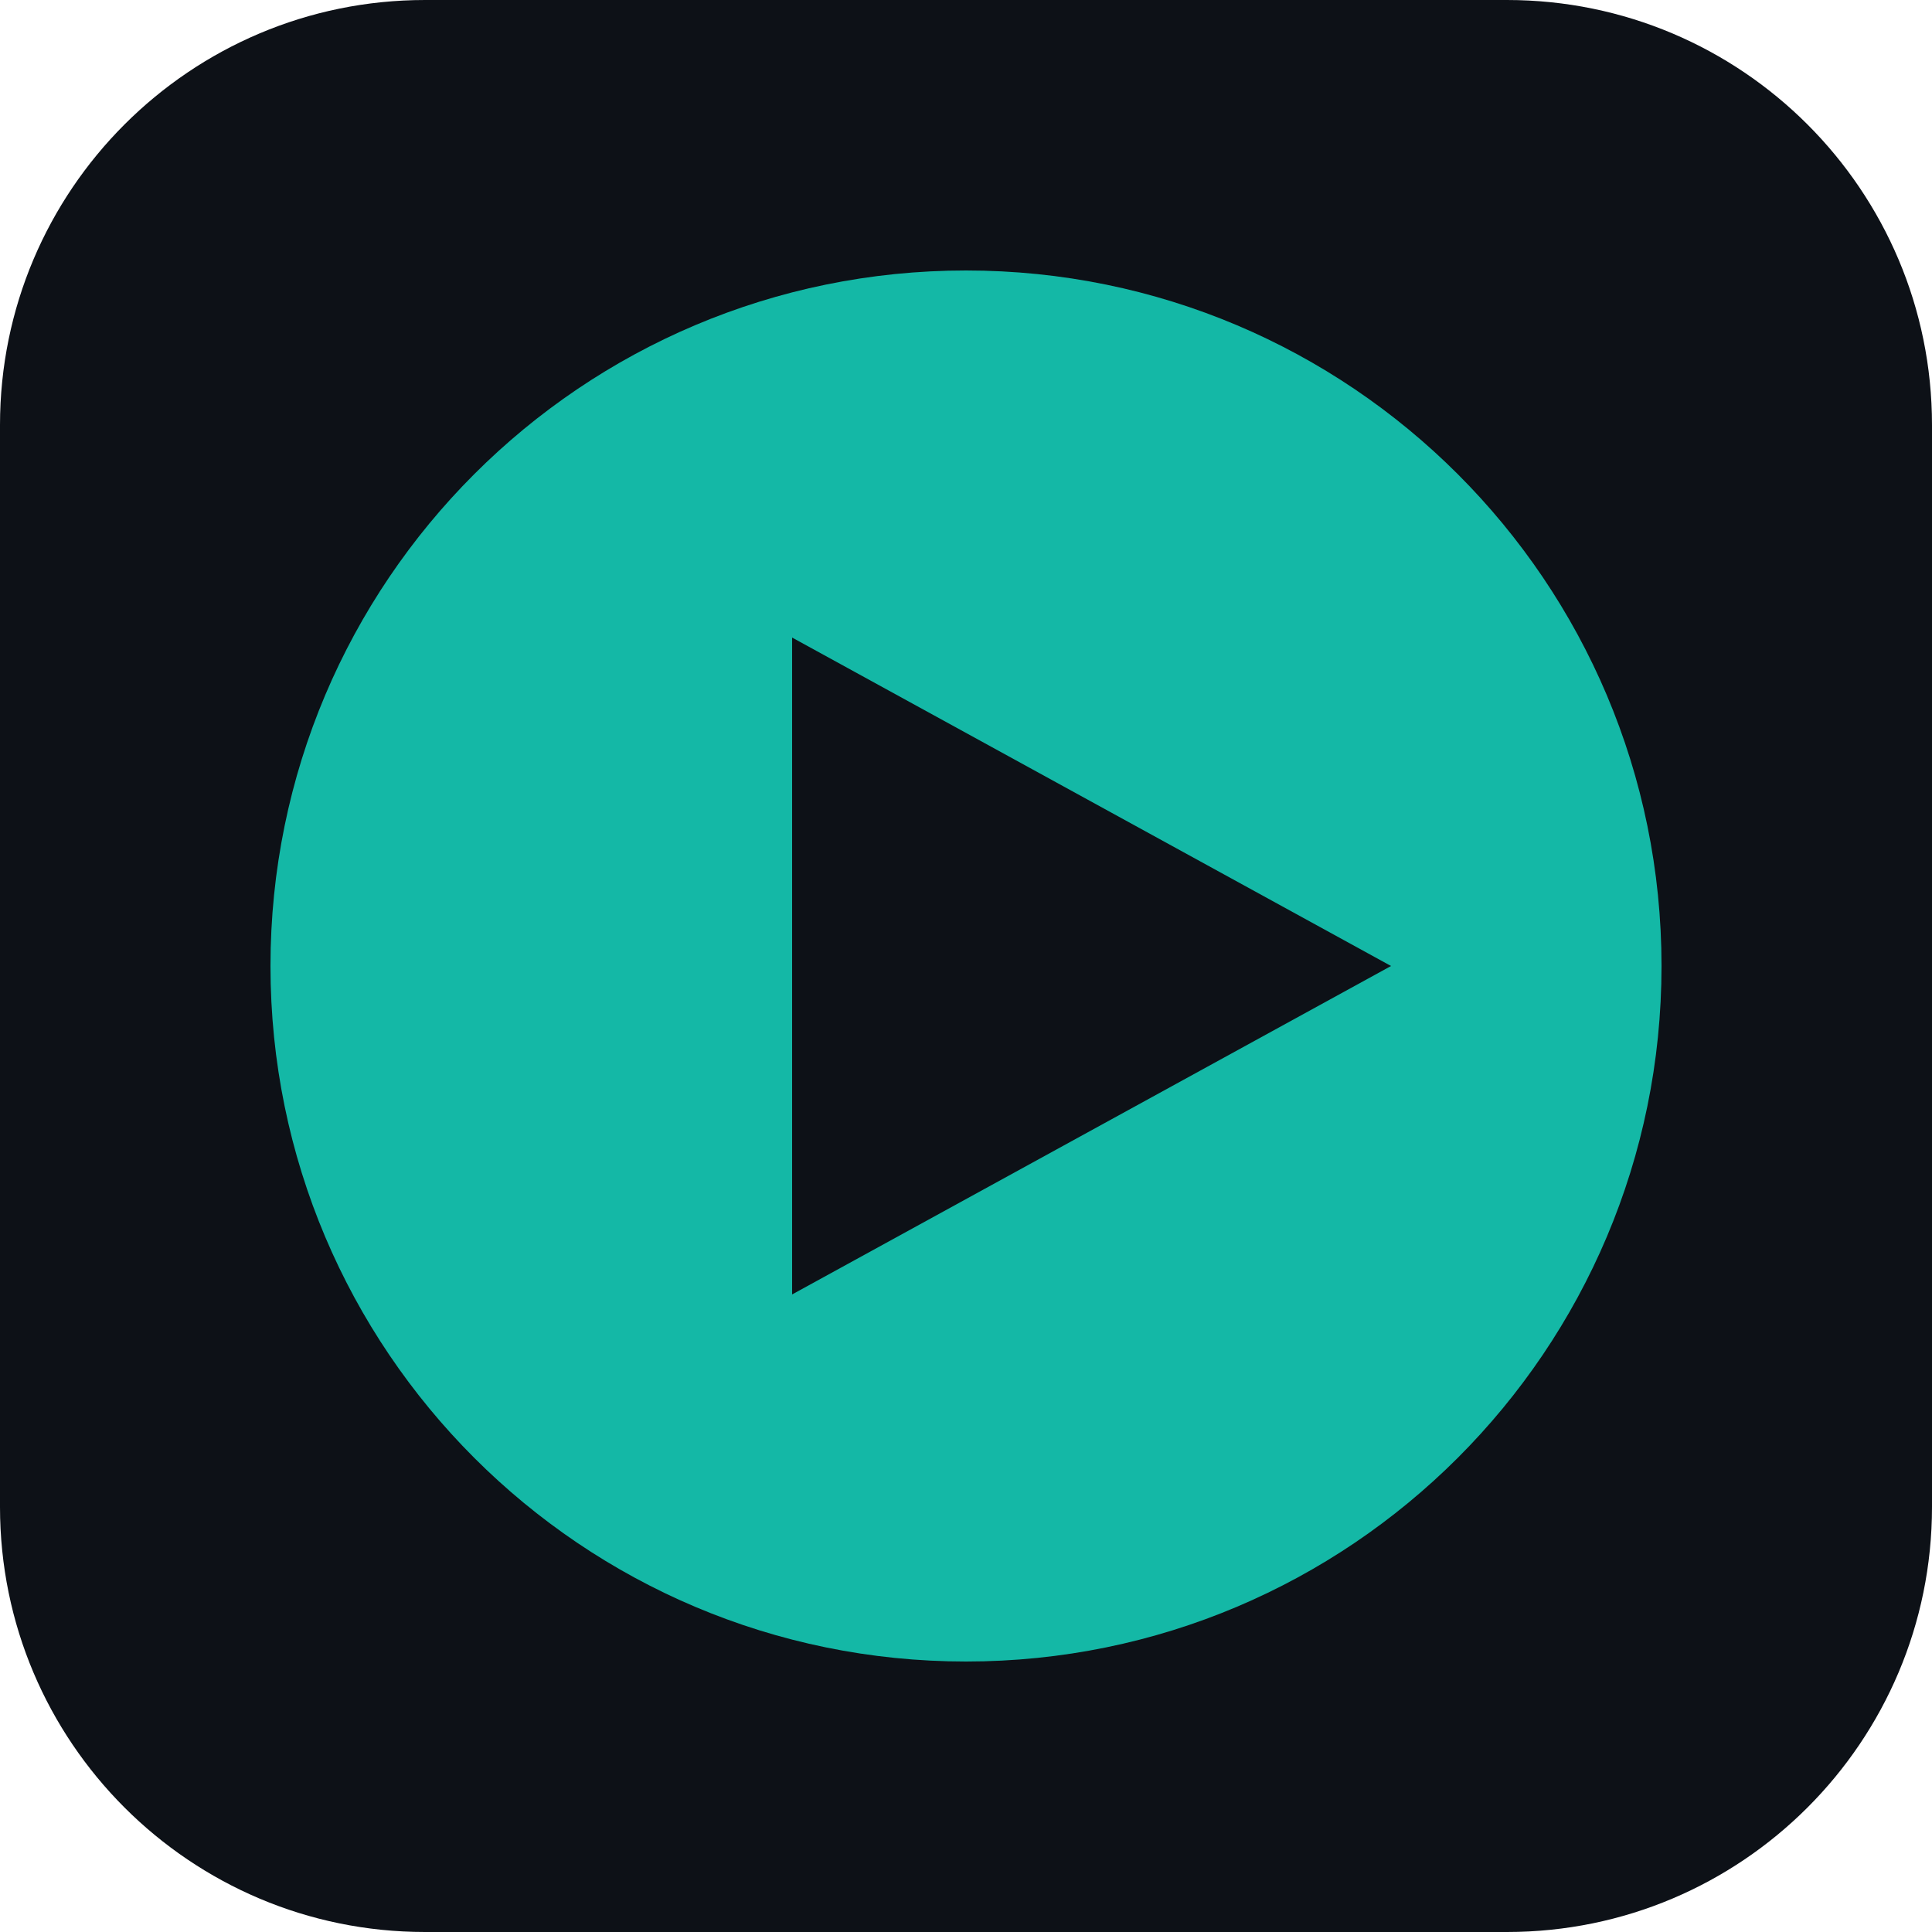
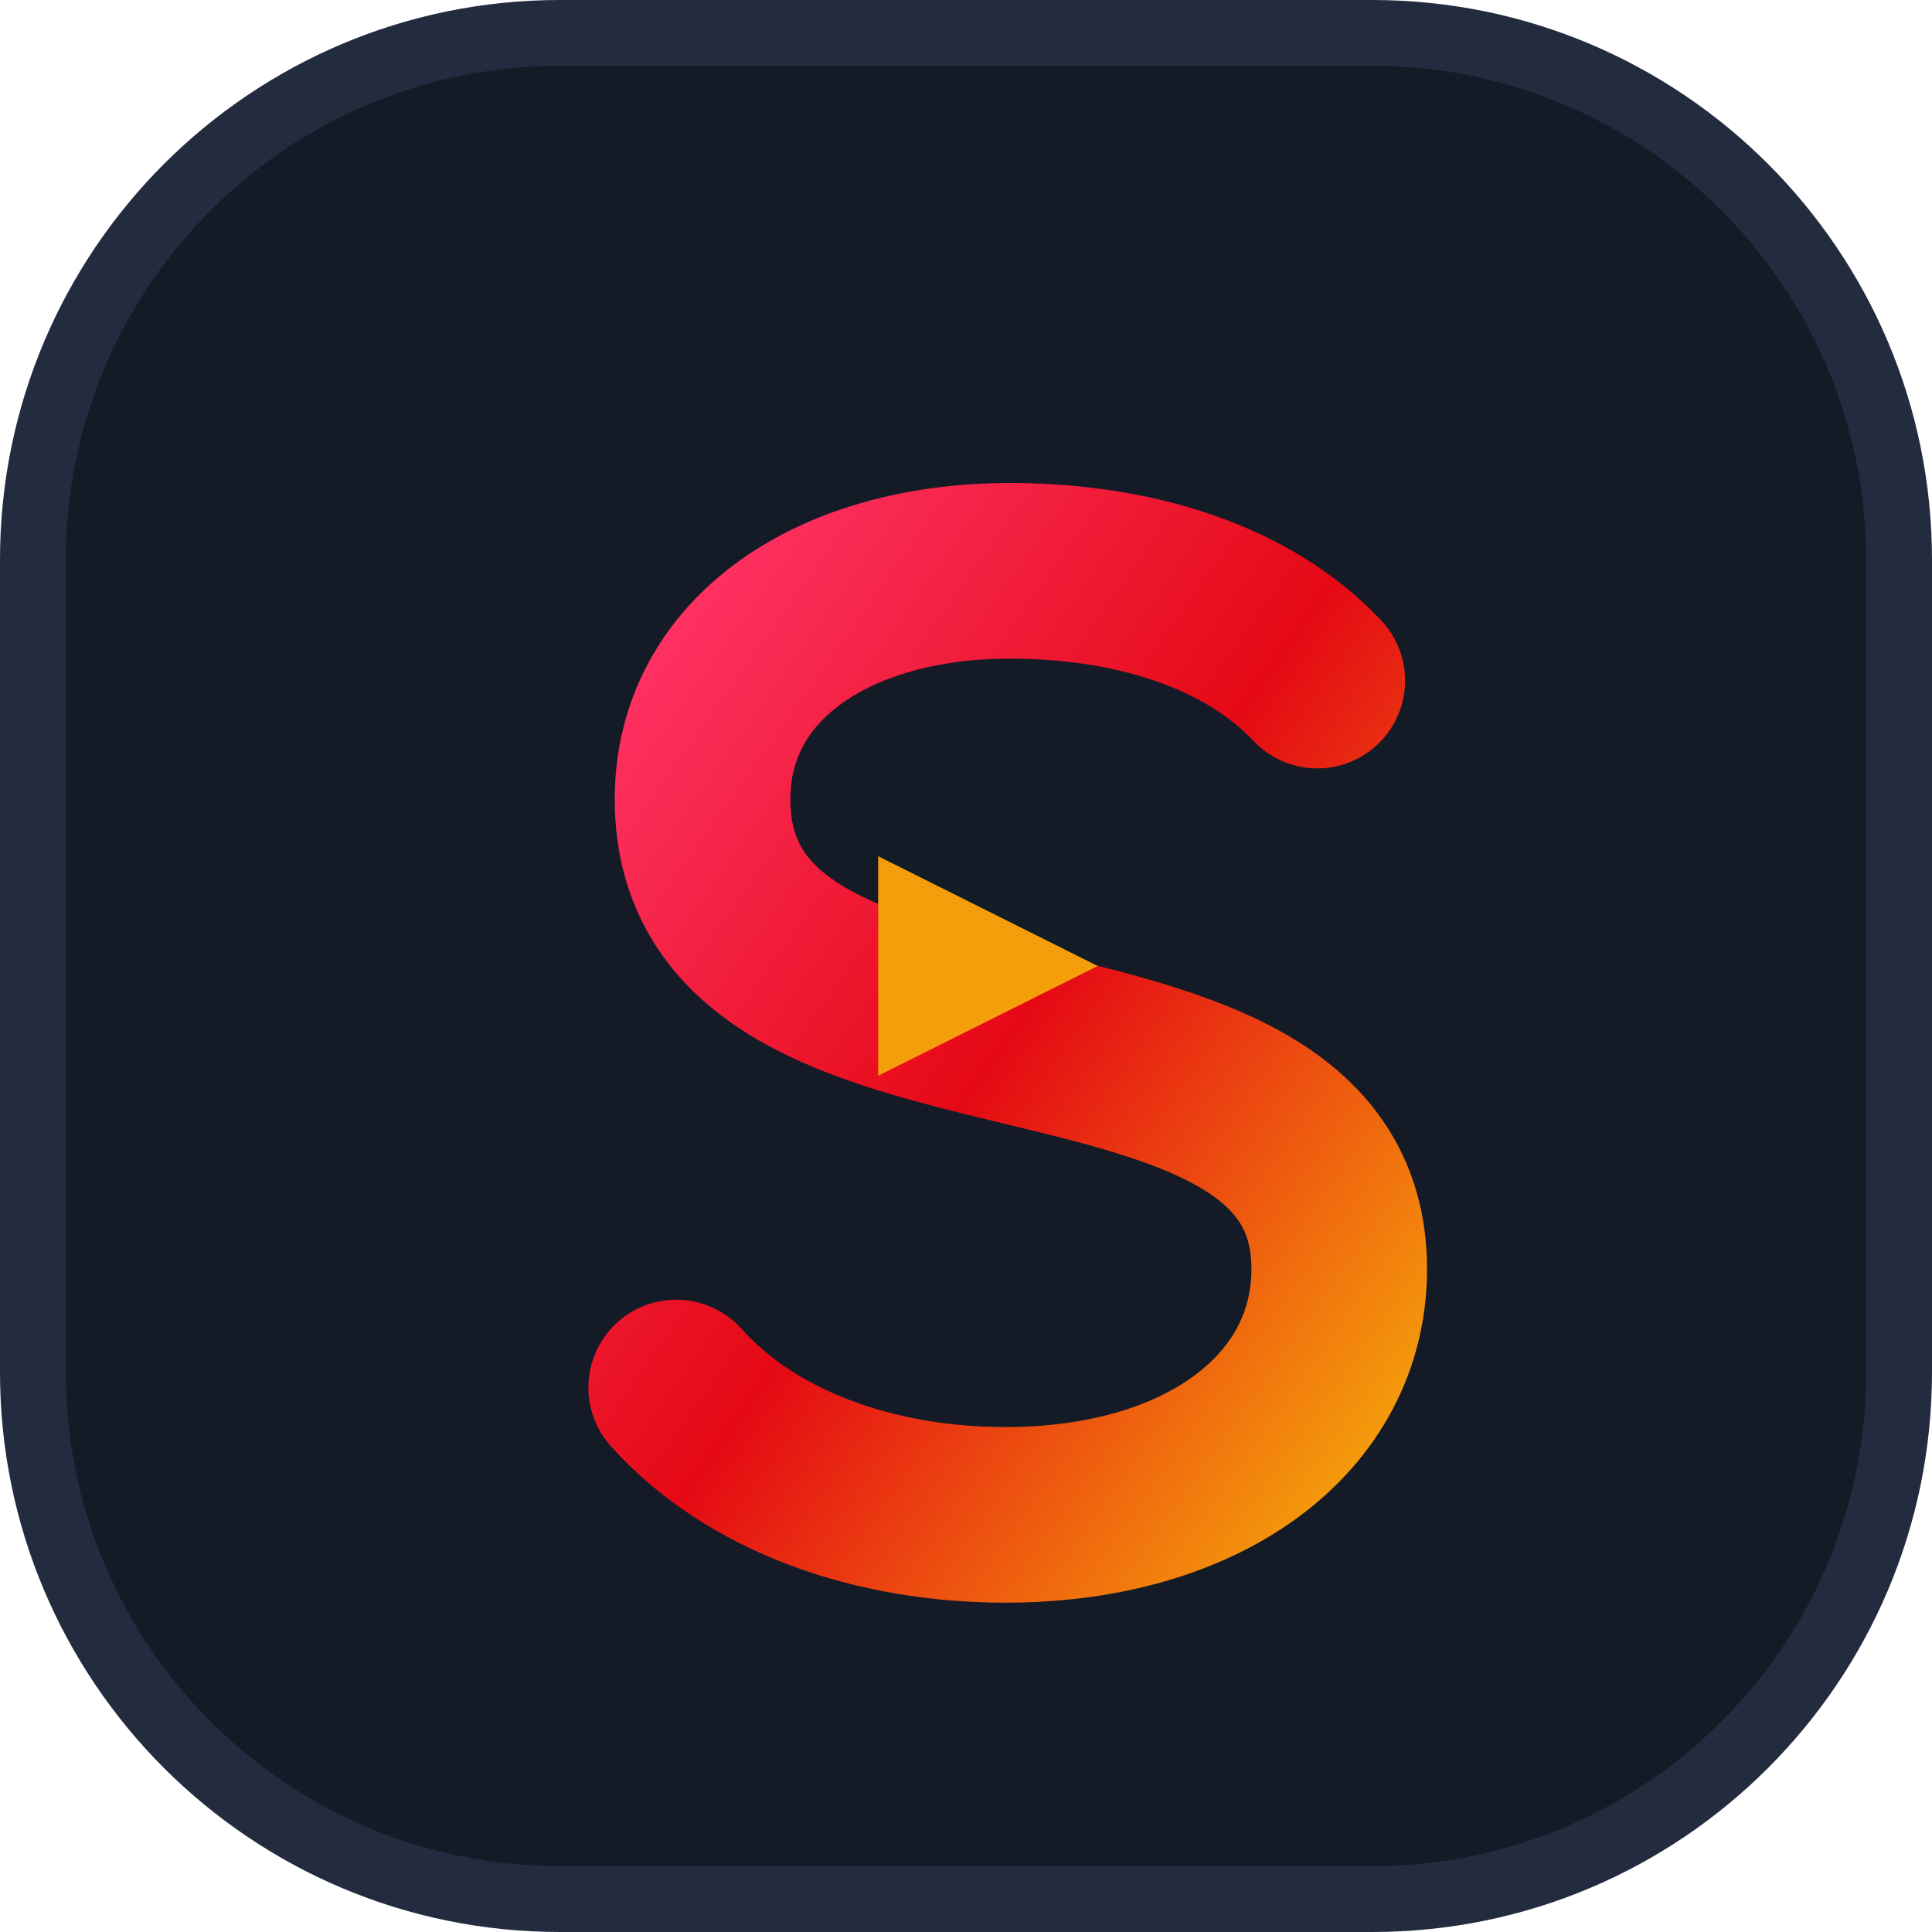
- <svg xmlns="http://www.w3.org/2000/svg" viewBox="0 0 100 100">
-   <rect width="100" height="100" rx="22" fill="#0d1117" />
-   <circle cx="50" cy="50" r="36" fill="#14b8a6" />
-   <polygon points="41,33 41,67 72,50" fill="#0d1117" />
+ <svg xmlns="http://www.w3.org/2000/svg" viewBox="0 0 44 44">
+   <defs>
+     <linearGradient id="g" x1="0%" y1="0%" x2="100%" y2="100%">
+       <stop offset="0%" stop-color="#FF3366" />
+       <stop offset="50%" stop-color="#E50914" />
+       <stop offset="100%" stop-color="#F59E0B" />
+     </linearGradient>
+   </defs>
+   <rect x="0.75" y="0.75" width="42.5" height="42.5" rx="12" fill="#141A26" stroke="#232B3E" stroke-width="1.5" />
+   <path d="M30 15.5c-1.6-1.7-4.2-2.5-7-2.5-4 0-7 2-7 5.2 0 7.3 14.5 3.6 14.5 10.7 0 3.3-3.1 5.6-7.6 5.6-3 0-5.8-1-7.5-2.9" stroke="url(#g)" stroke-width="4" stroke-linecap="round" fill="none" />
+   <polygon points="20,19.5 25,22 20,24.5" fill="#F59E0B" />
</svg>
